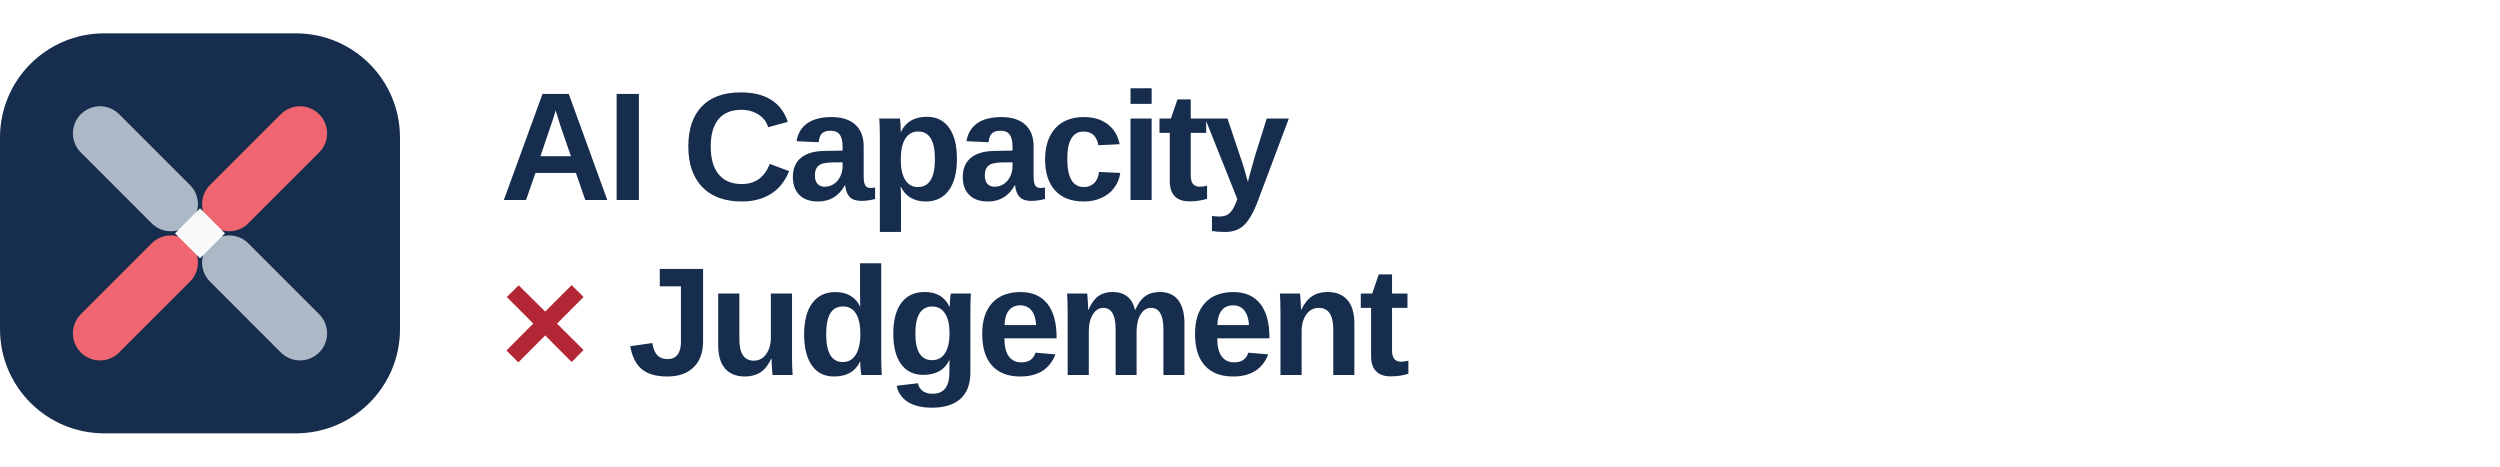
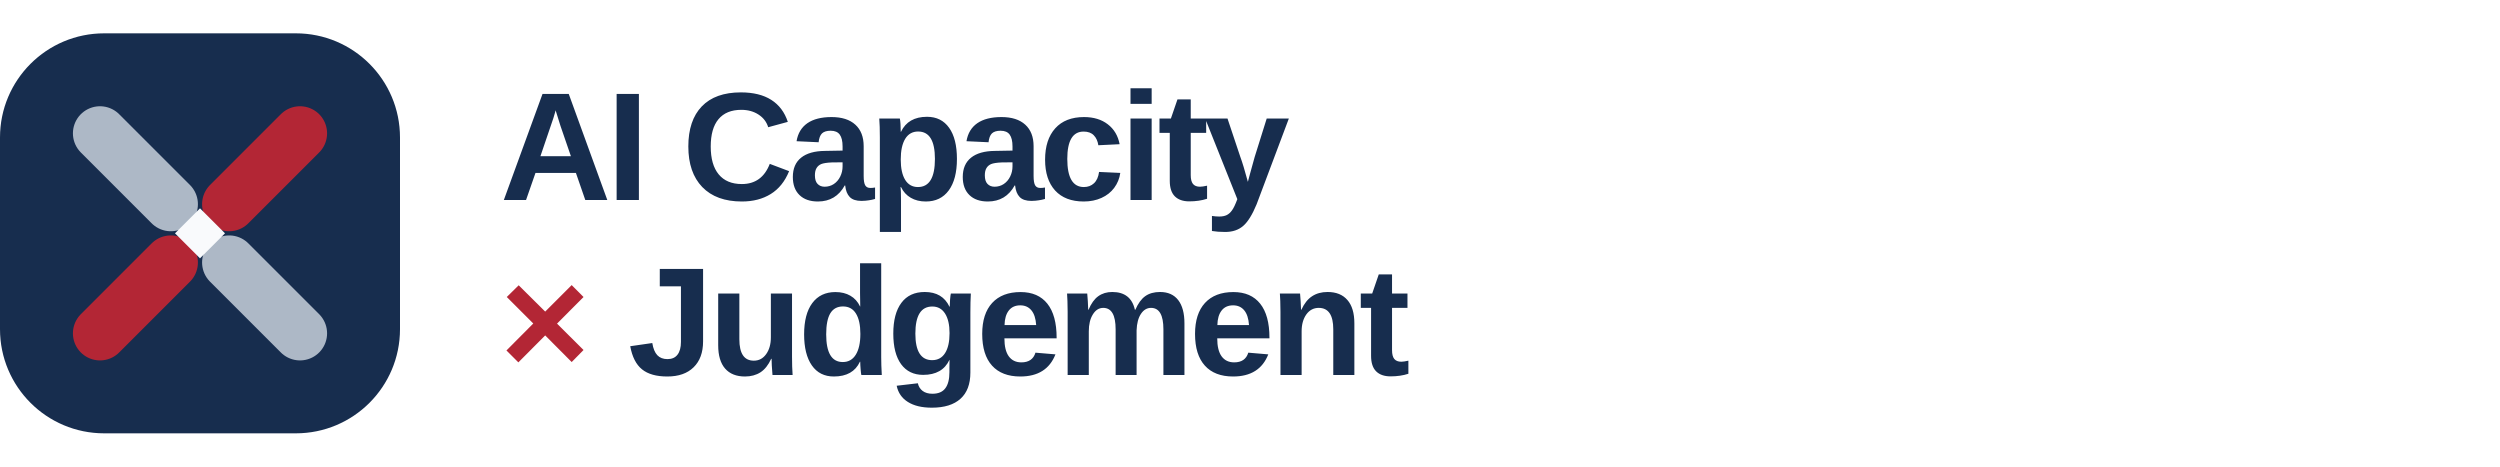
<svg xmlns="http://www.w3.org/2000/svg" width="600" height="112" viewBox="0 0 600 112" role="img" aria-labelledby="t">
  <rect width="96" height="96" x="0" y="8" rx="25" fill="#172D4E" />
  <g transform="translate(0 8)">
    <g stroke-width="13" stroke-linecap="round" fill="none">
      <path d="M24 24L41 41M55 55L72 72" stroke="#ADB8C6" />
-       <path d="M72 24L55 41M41 55L24 72" stroke="#EF6570" />
+       <path d="M72 24L55 41M41 55L24 72" stroke="#B32635" />
    </g>
    <path d="M48 42L54 48L48 54L42 48Z" fill="#F9FAFC" />
  </g>
  <g font-family="Avenir Next,Segoe UI,Arial,sans-serif" fill="#172D4E" letter-spacing="-1.2" font-weight="750">
    <text x="120" y="48" font-size="37">AI Capacity</text>
    <text x="120" y="90" font-size="37">
      <tspan fill="#B32635">×</tspan> Judgement</text>
  </g>
</svg>
